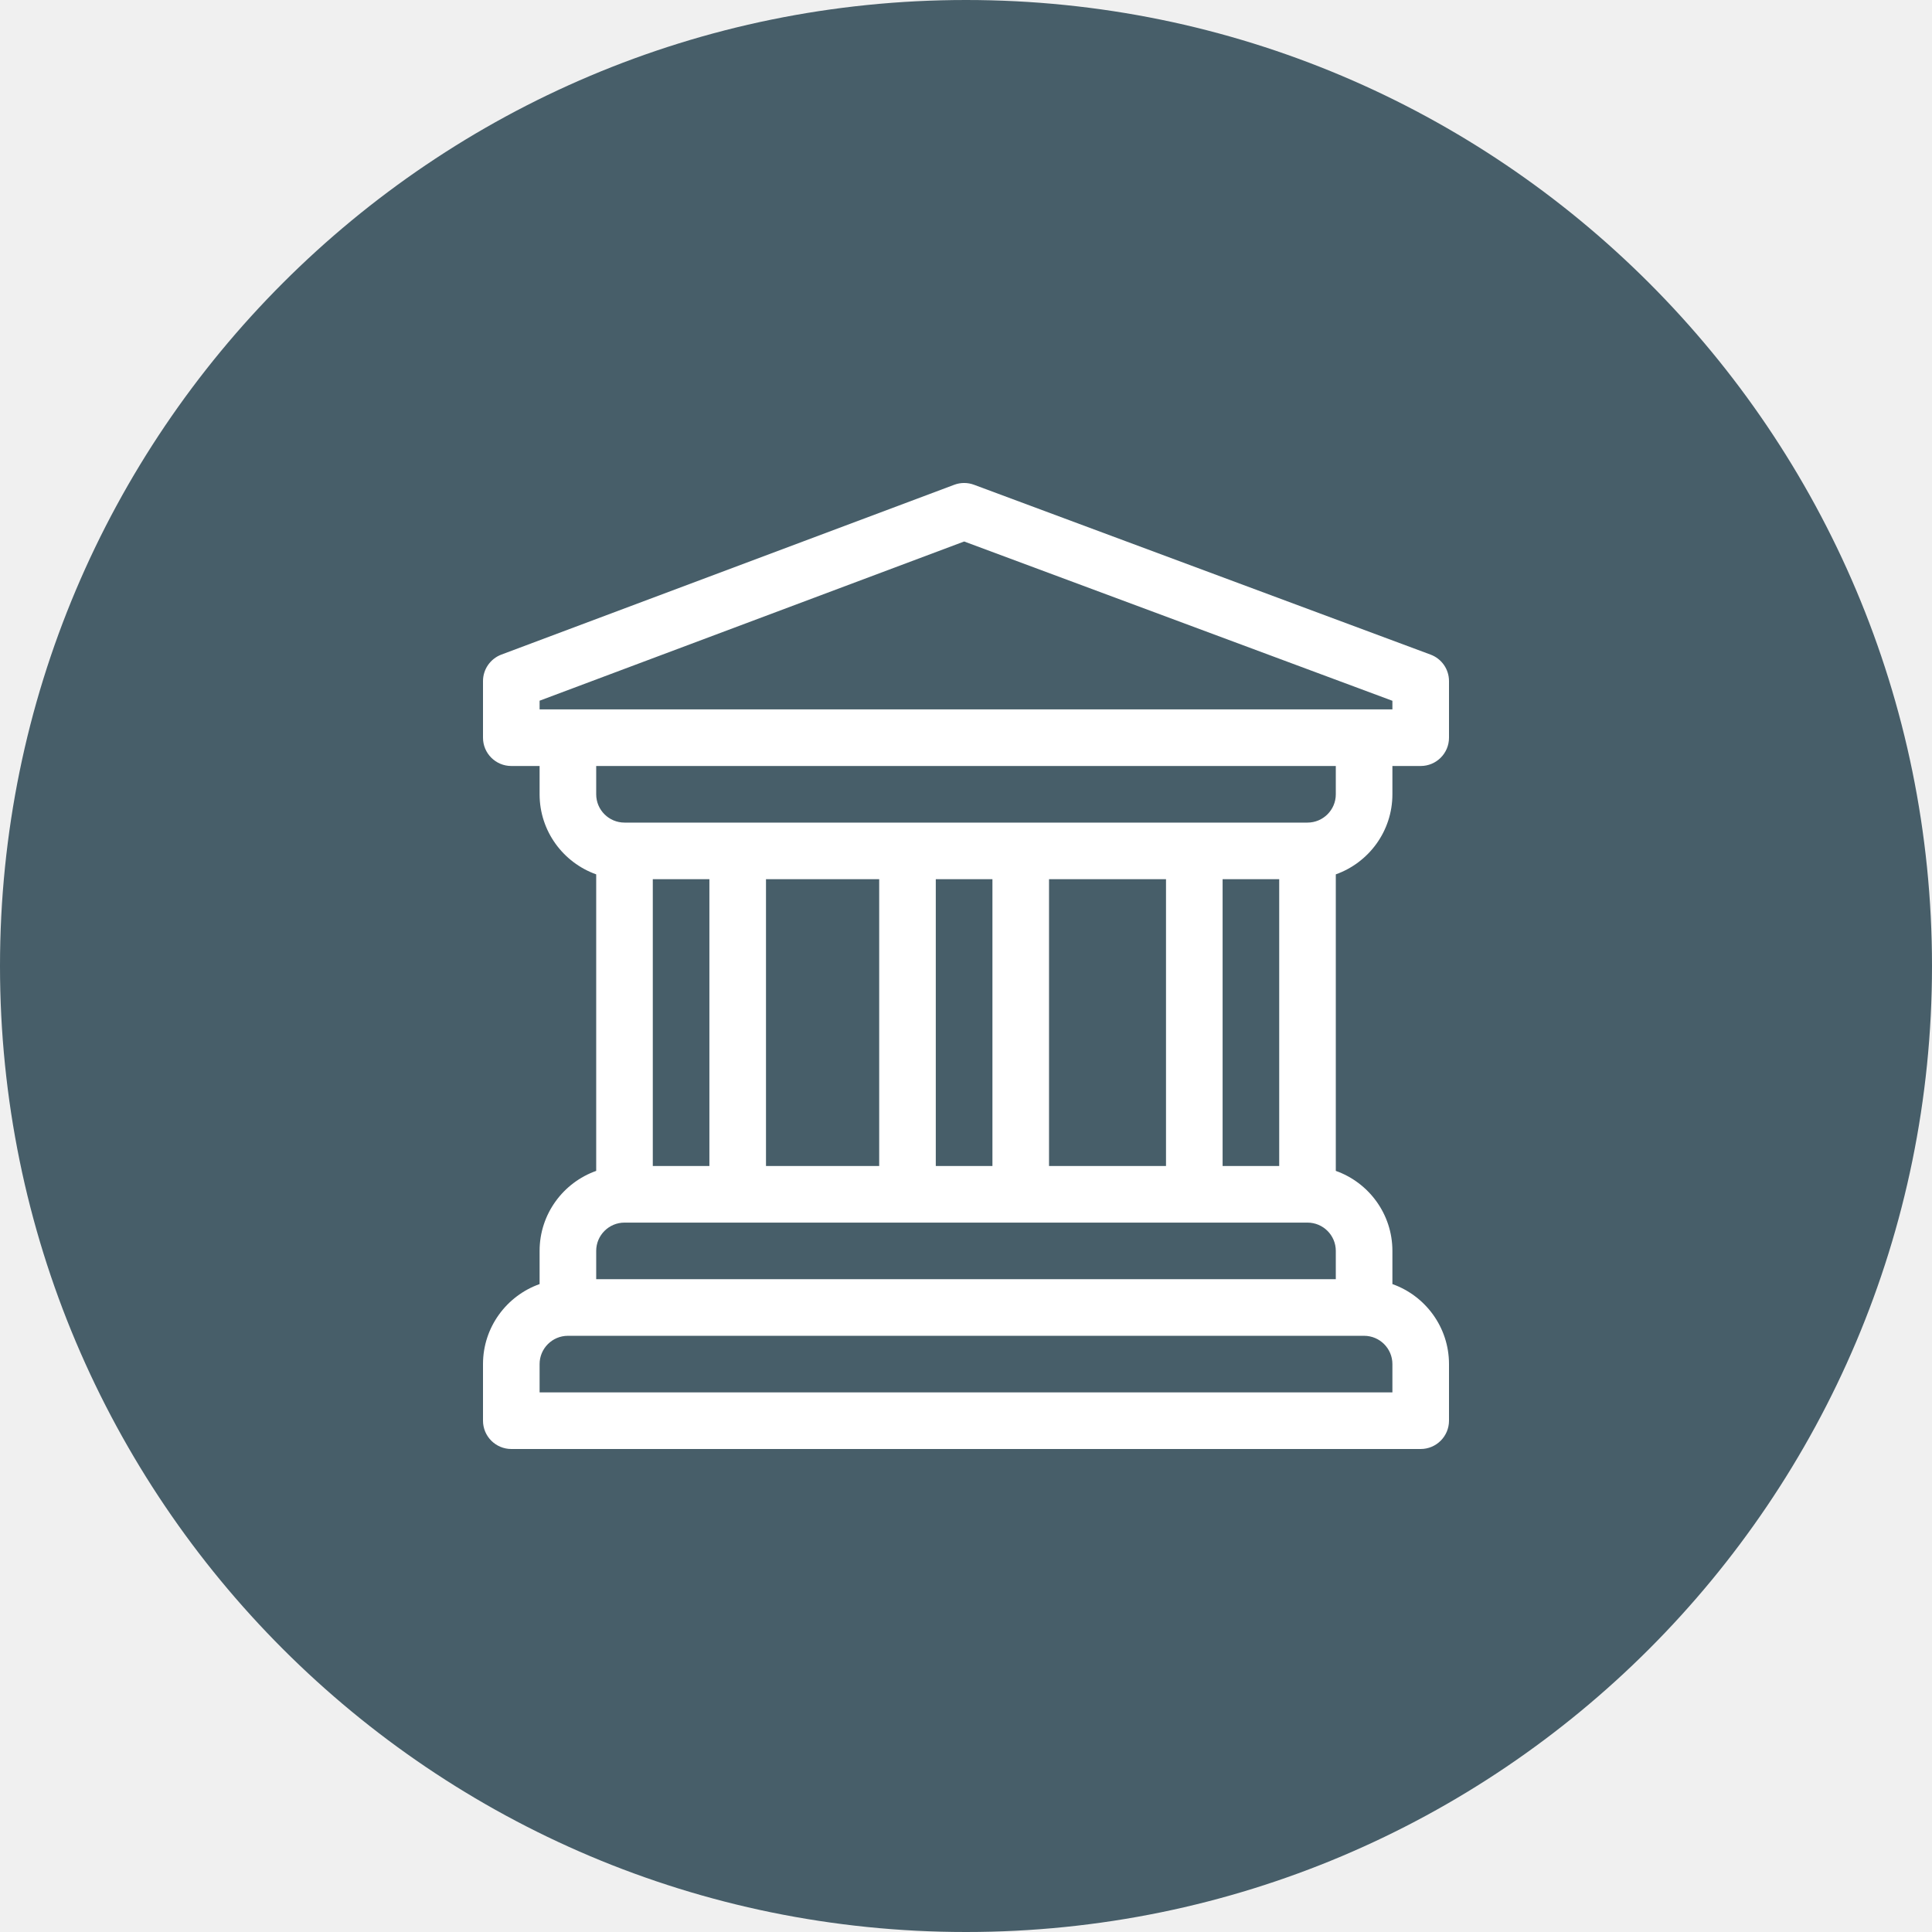
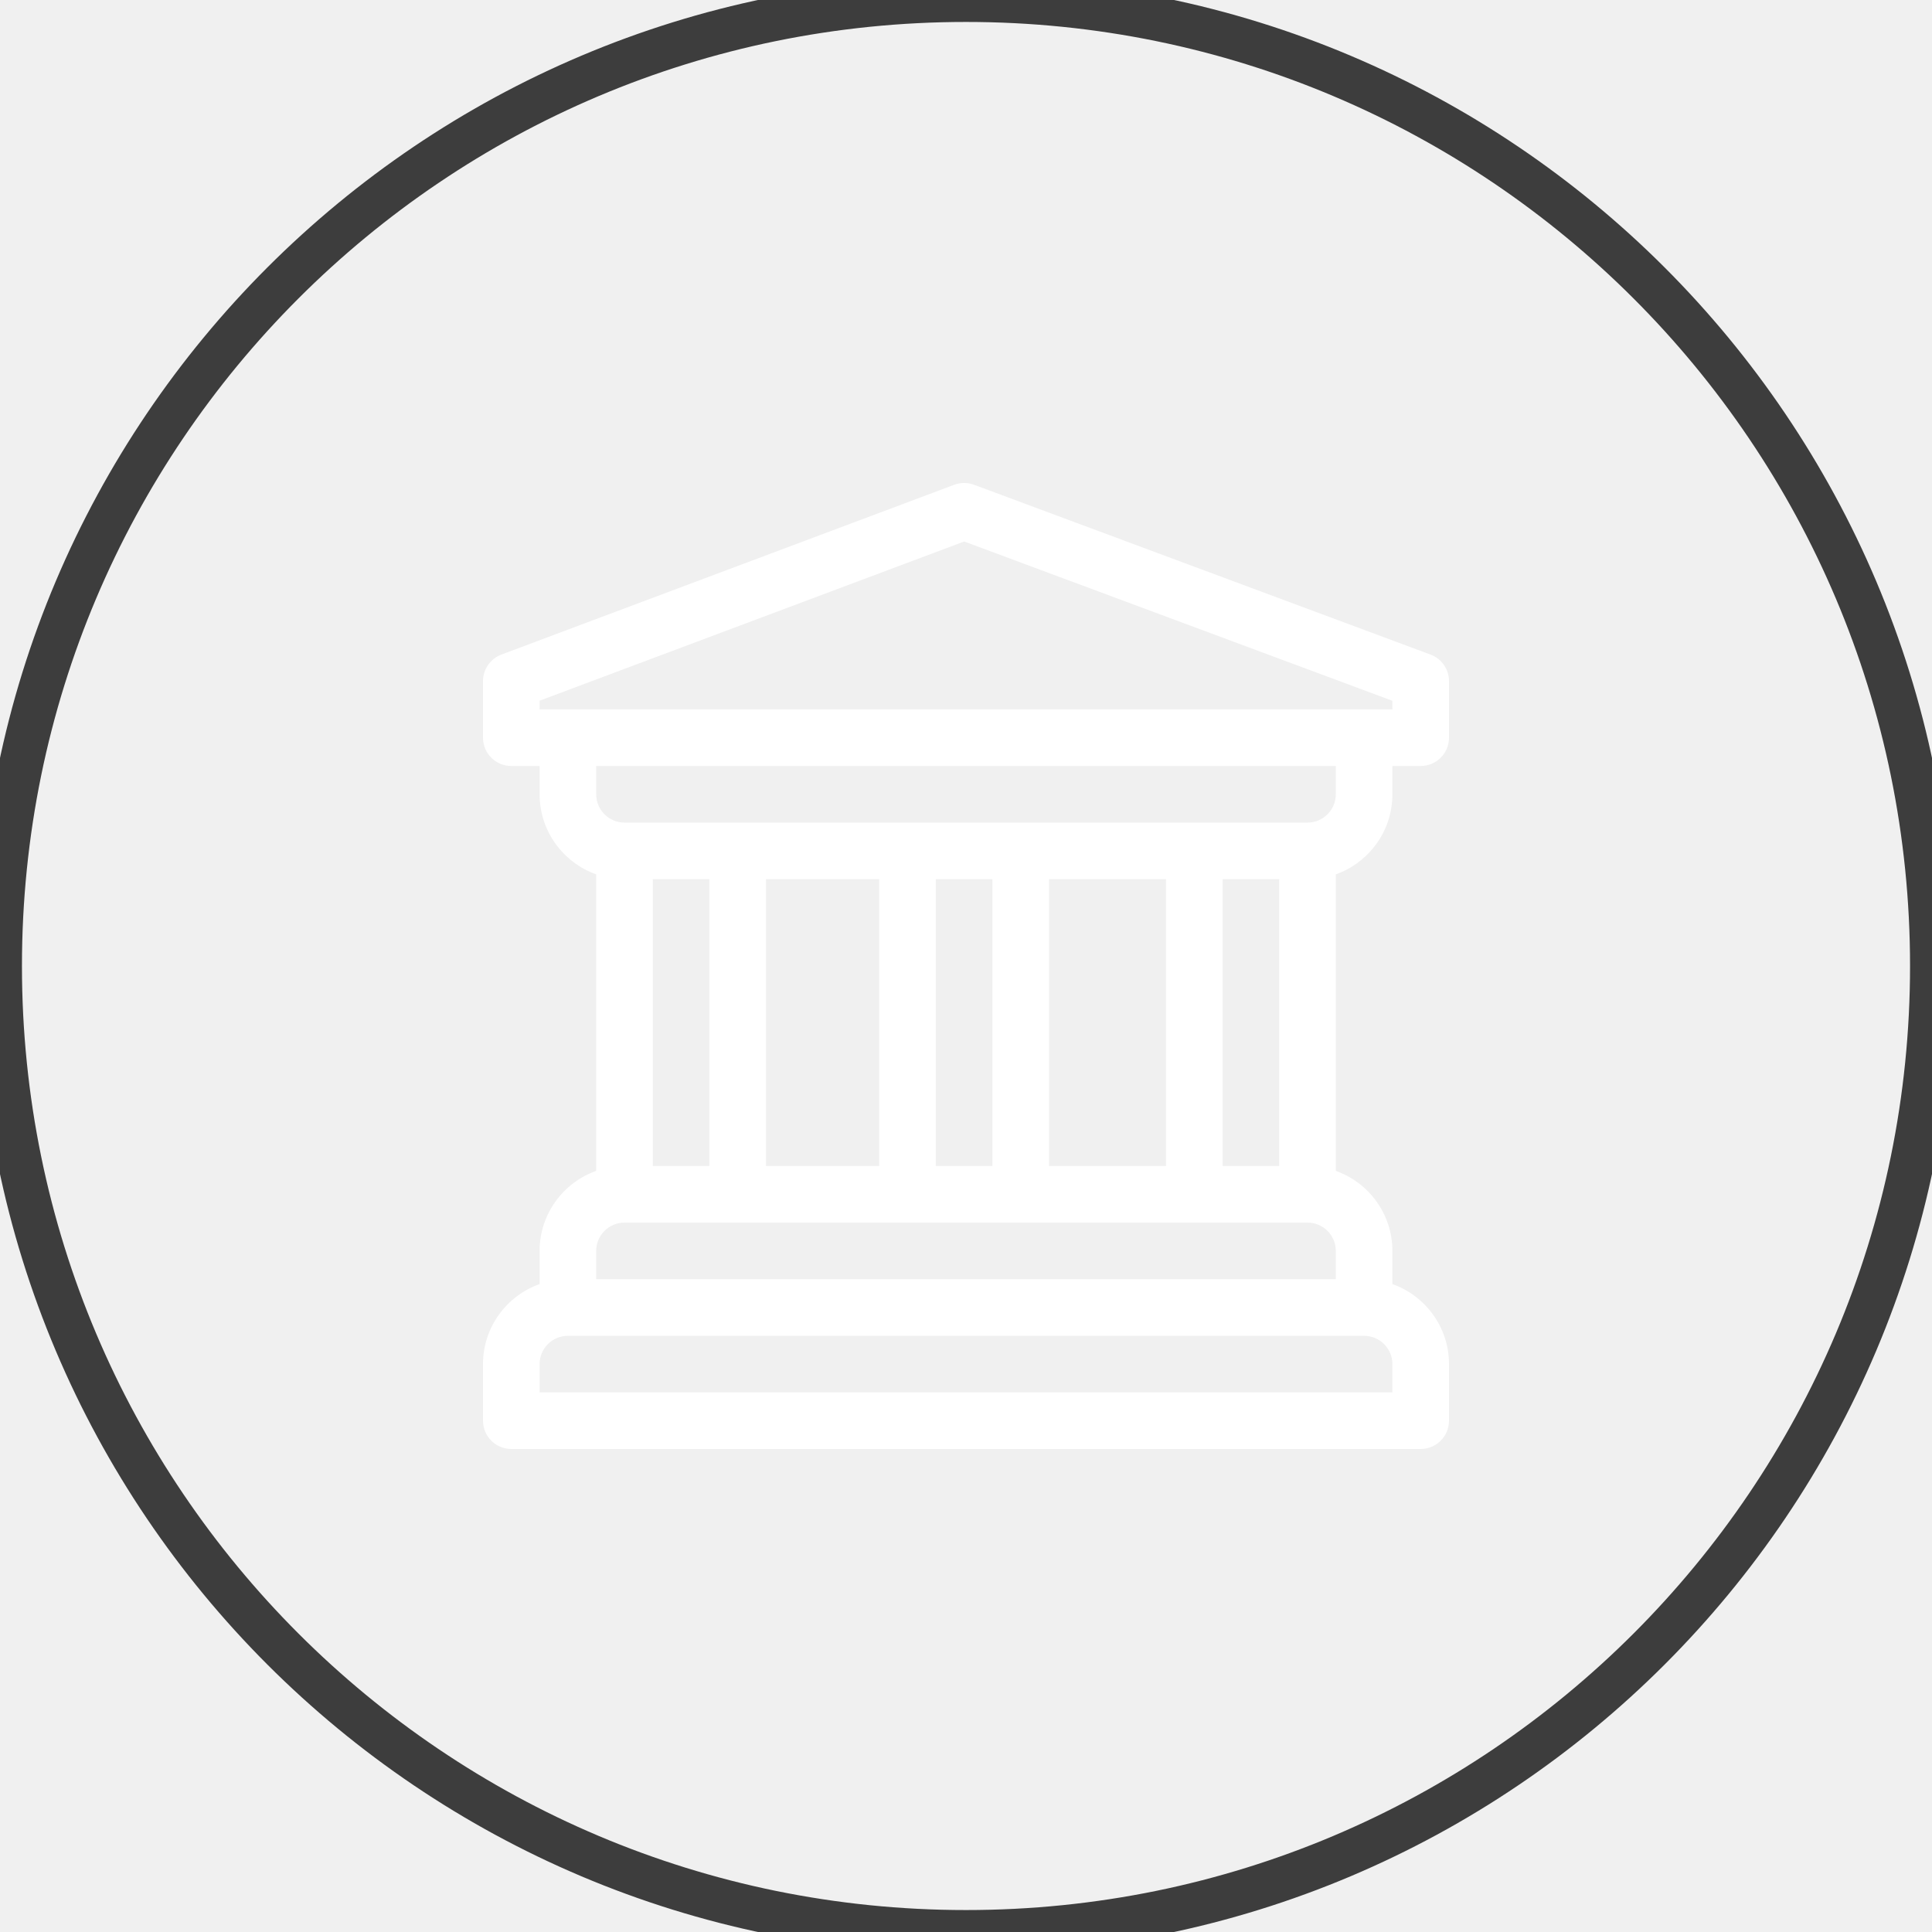
<svg xmlns="http://www.w3.org/2000/svg" width="44" height="44" viewBox="0 0 44 44" fill="none">
-   <circle cx="22" cy="22" r="22" fill="#475E69" />
+   <circle cx="22" cy="22" r="22" fill="transparent" stroke="#3d3d3d" />
  <path d="M31.711 18.09V17.445H32.355C32.711 17.445 33 17.157 33 16.801V15.512C33 15.242 32.833 15.002 32.58 14.908L22.182 11.04C22.036 10.986 21.876 10.986 21.731 11.041L11.418 14.908C11.167 15.003 11 15.243 11 15.512V16.801C11 17.157 11.289 17.445 11.645 17.445H12.289V18.09C12.289 18.93 12.828 19.646 13.578 19.913V26.666C12.828 26.932 12.289 27.648 12.289 28.488V29.244C11.539 29.51 11 30.226 11 31.066V32.355C11 32.711 11.289 33 11.645 33H32.355C32.711 33 33 32.711 33 32.355V31.066C33 30.226 32.461 29.51 31.711 29.244V28.488C31.711 27.648 31.172 26.932 30.422 26.666V19.913C31.172 19.646 31.711 18.93 31.711 18.09ZM12.934 16.156H12.289V15.958L21.958 12.332L31.711 15.96V16.156H31.066H12.934ZM13.578 28.488C13.578 28.133 13.867 27.844 14.223 27.844H29.777C30.133 27.844 30.422 28.133 30.422 28.488V29.133H13.578V28.488ZM14.867 26.555V20.023H16.156V26.555H14.867ZM17.445 26.555V20.023H20.023V26.555H17.445ZM21.312 26.555V20.023H22.602V26.555H21.312ZM23.891 26.555V20.023H26.555V26.555H23.891ZM27.844 26.555V20.023H29.133V26.555H27.844ZM31.066 30.422C31.422 30.422 31.711 30.711 31.711 31.066V31.711H12.289V31.066C12.289 30.711 12.578 30.422 12.934 30.422H31.066ZM29.777 18.734H14.223C13.867 18.734 13.578 18.445 13.578 18.09V17.445H30.422V18.09C30.422 18.445 30.133 18.734 29.777 18.734Z" fill="white" />
</svg>
